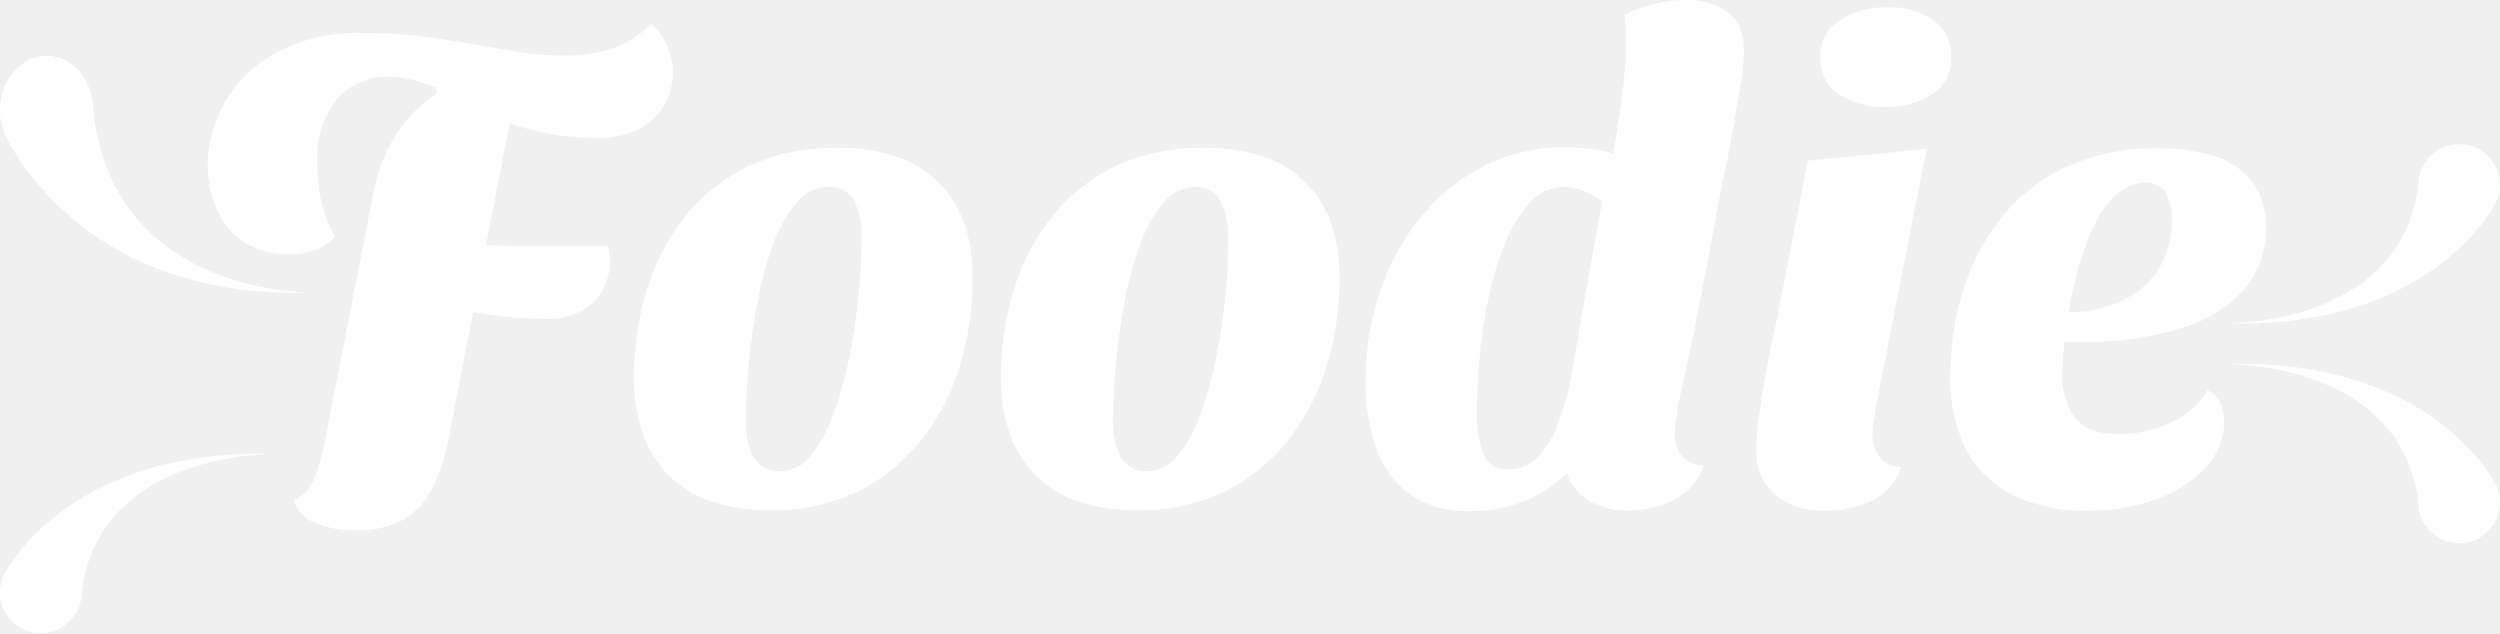
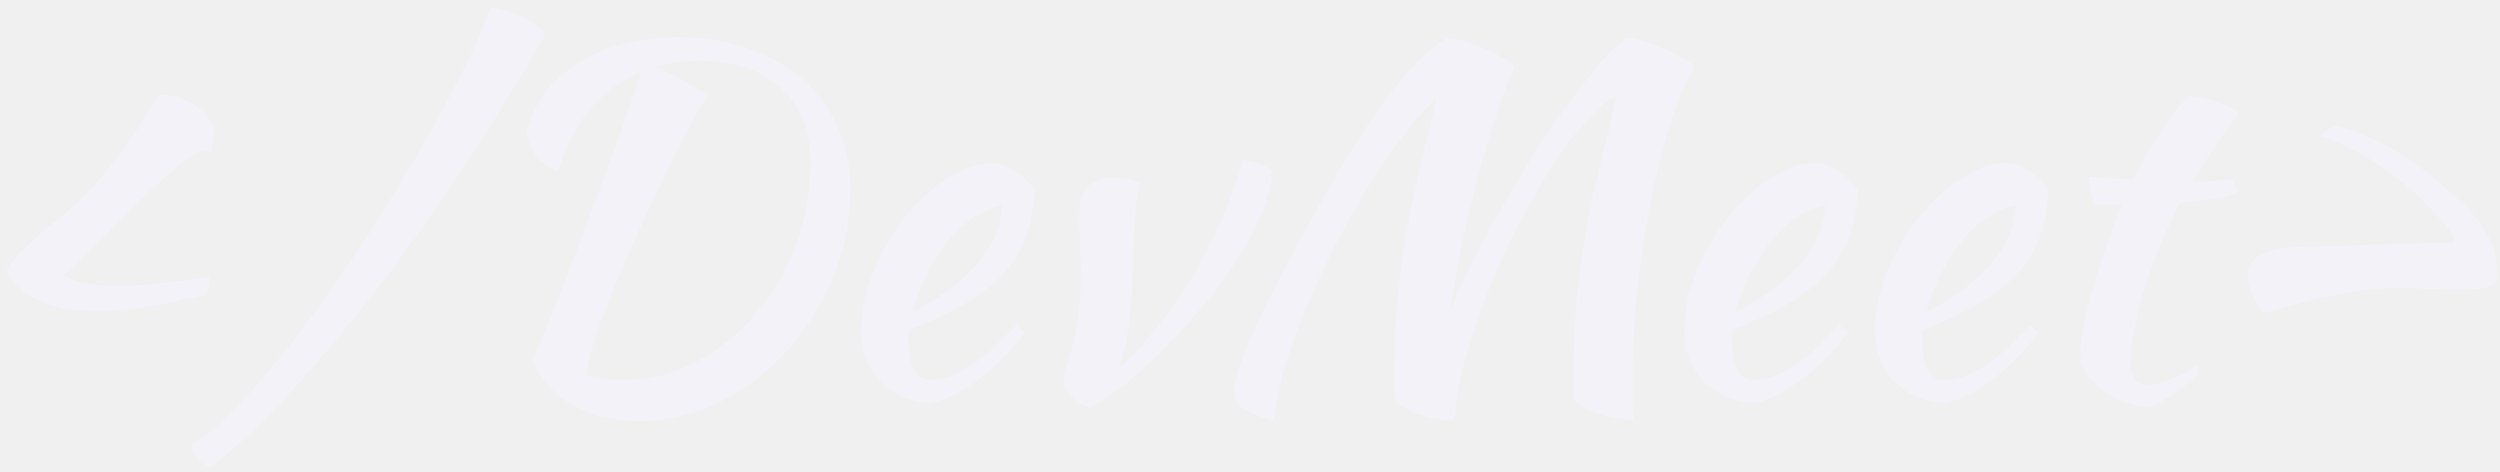
- <svg xmlns="http://www.w3.org/2000/svg" viewBox="0 0 227.31 57.6">
-   <defs>
-     <style>.cls-1{fill:#fff;}</style>
-   </defs>
-   <g id="Layer_2" data-name="Layer 2">
-     <g id="Layer_1-2" data-name="Layer 1">
-       <path class="cls-1" d="M61.18,6.6a6.24,6.24,0,0,1-.69,2.82,5.3,5.3,0,0,1-2.25,2.25,8.2,8.2,0,0,1-4,.87,24.1,24.1,0,0,1-4.35-.39,29.49,29.49,0,0,1-3.55-.91L44.18,22.32l1,0,2.82.06,2.46,0,2.43,0,2.43,0a4.37,4.37,0,0,0,.06.72,4,4,0,0,1,.06.66,5.17,5.17,0,0,1-1.56,3.81A6.07,6.07,0,0,1,49.6,29q-.9,0-2.28-.09t-2.85-.3c-.51-.07-1-.15-1.45-.24L40.9,39.3a19.37,19.37,0,0,1-1.5,4.92,6.87,6.87,0,0,1-2.67,3,8.78,8.78,0,0,1-4.53,1,8.61,8.61,0,0,1-3.66-.75,2.73,2.73,0,0,1-1.8-2,3.4,3.4,0,0,0,1.41-1.17,7.07,7.07,0,0,0,.87-2,32.58,32.58,0,0,0,.72-3.21L34,17.34a14.33,14.33,0,0,1,2.52-5.85,13,13,0,0,1,3.17-3l0-.48a14,14,0,0,0-2.28-.78A9.14,9.14,0,0,0,35.26,7a5.82,5.82,0,0,0-4.65,2.07,8.54,8.54,0,0,0-1.77,5.73,16.35,16.35,0,0,0,.33,3.33,13.69,13.69,0,0,0,1.29,3.45,4.81,4.81,0,0,1-2,1.2,6.86,6.86,0,0,1-2,.36,7.61,7.61,0,0,1-4.23-1.11,6.62,6.62,0,0,1-2.52-3A10.11,10.11,0,0,1,18.88,15a11.58,11.58,0,0,1,1.5-5.58A11.93,11.93,0,0,1,25,4.83,15.91,15.91,0,0,1,33.1,3a42.27,42.27,0,0,1,6.75.51q3.15.51,6,1a29.38,29.38,0,0,0,5.4.54,14.54,14.54,0,0,0,4.29-.6,9.25,9.25,0,0,0,3.69-2.28,5.38,5.38,0,0,1,1.41,1.95A6,6,0,0,1,61.18,6.6Z" />
-       <path class="cls-1" d="M87.7,20.37a10.13,10.13,0,0,0-2.31-3.75,9.84,9.84,0,0,0-3.84-2.37,16.22,16.22,0,0,0-5.37-.81,18.51,18.51,0,0,0-8,1.62,16.25,16.25,0,0,0-5.79,4.5,20,20,0,0,0-3.54,6.69,26.91,26.91,0,0,0-1.2,8.13,15.15,15.15,0,0,0,.78,5,10.17,10.17,0,0,0,2.34,3.81,9.9,9.9,0,0,0,3.9,2.4,16.28,16.28,0,0,0,5.34.81,17.88,17.88,0,0,0,7.86-1.65,16.62,16.62,0,0,0,5.79-4.59,20.41,20.41,0,0,0,3.57-6.75,26.91,26.91,0,0,0,1.2-8.13A14.69,14.69,0,0,0,87.7,20.37Zm-9.63,6.42a54.58,54.58,0,0,1-.84,5.67,35.44,35.44,0,0,1-1.44,5.19,12.39,12.39,0,0,1-2.07,3.78A3.5,3.5,0,0,1,71,42.84a2.57,2.57,0,0,1-2.49-1.29,6.89,6.89,0,0,1-.69-3.27q0-2.46.27-5.31t.81-5.67a31.23,31.23,0,0,1,1.41-5.13,12.1,12.1,0,0,1,2.1-3.72A3.64,3.64,0,0,1,75.22,17a2.52,2.52,0,0,1,2.46,1.26,7.12,7.12,0,0,1,.66,3.3Q78.34,23.94,78.07,26.79Z" />
-       <path class="cls-1" d="M121.06,20.37a10.13,10.13,0,0,0-2.31-3.75,9.84,9.84,0,0,0-3.84-2.37,16.22,16.22,0,0,0-5.37-.81,18.51,18.51,0,0,0-8,1.62,16.25,16.25,0,0,0-5.79,4.5,20,20,0,0,0-3.54,6.69,26.91,26.91,0,0,0-1.2,8.13,15.15,15.15,0,0,0,.78,5,10.17,10.17,0,0,0,2.34,3.81,9.9,9.9,0,0,0,3.9,2.4,16.28,16.28,0,0,0,5.34.81,17.88,17.88,0,0,0,7.86-1.65,16.62,16.62,0,0,0,5.79-4.59,20.41,20.41,0,0,0,3.57-6.75,26.91,26.91,0,0,0,1.2-8.13A14.69,14.69,0,0,0,121.06,20.37Zm-9.63,6.42a54.58,54.58,0,0,1-.84,5.67,35.44,35.44,0,0,1-1.44,5.19,12.39,12.39,0,0,1-2.07,3.78,3.5,3.5,0,0,1-2.7,1.41,2.57,2.57,0,0,1-2.49-1.29,6.89,6.89,0,0,1-.69-3.27q0-2.46.27-5.31t.81-5.67a31.23,31.23,0,0,1,1.41-5.13,12.1,12.1,0,0,1,2.1-3.72A3.64,3.64,0,0,1,108.58,17,2.52,2.52,0,0,1,111,18.3a7.12,7.12,0,0,1,.66,3.3Q111.7,23.94,111.43,26.79Z" />
-       <path class="cls-1" d="M157.06,1.08A6.27,6.27,0,0,0,153.4,0a12.46,12.46,0,0,0-3.09.39,9.48,9.48,0,0,0-2.61,1,15.88,15.88,0,0,1,.15,1.68q0,.84,0,1.8-.12,2.34-.54,5.19c-.19,1.26-.4,2.56-.63,3.92a8.22,8.22,0,0,0-1.8-.41,22.48,22.48,0,0,0-2.85-.18A15.66,15.66,0,0,0,135,15.06a17.49,17.49,0,0,0-5.7,4.53,21.52,21.52,0,0,0-3.78,6.78,25.24,25.24,0,0,0-1.35,8.37,17.32,17.32,0,0,0,1,6.15A8.52,8.52,0,0,0,128.26,45a9.21,9.21,0,0,0,5.4,1.47,12.94,12.94,0,0,0,5-.93A11.63,11.63,0,0,0,142.48,43a4.24,4.24,0,0,0,2.1,2.58,7.1,7.1,0,0,0,3.42.84,9.93,9.93,0,0,0,2.85-.42,6.93,6.93,0,0,0,2.49-1.32,5,5,0,0,0,1.56-2.34,2.45,2.45,0,0,1-2-.93,3.24,3.24,0,0,1-.63-2,7.79,7.79,0,0,1,.12-1.26q.12-.72.18-1.26,1.26-5.58,2.25-10.8.91-4.86,1.77-9.36.6-2.76,1-5.1t.69-4.08A18.66,18.66,0,0,0,158.56,5Q158.62,2.16,157.06,1.08ZM142.78,34.62a21.92,21.92,0,0,1-1,3.6,9.79,9.79,0,0,1-1.77,3.15,3.65,3.65,0,0,1-2.91,1.29,2.19,2.19,0,0,1-2.28-1.53,10.13,10.13,0,0,1-.54-3.39q0-2.28.24-5.07a46.47,46.47,0,0,1,.81-5.52,29.78,29.78,0,0,1,1.5-5,11.48,11.48,0,0,1,2.25-3.69A4.11,4.11,0,0,1,142.18,17a5.46,5.46,0,0,1,1.65.3,6.45,6.45,0,0,1,1.83,1Z" />
-       <path class="cls-1" d="M165.88,46.44A6.8,6.8,0,0,1,161.41,45a5.16,5.16,0,0,1-1.71-4.23,22.39,22.39,0,0,1,.21-2.73q.21-1.65.54-3.48t.66-3.45q.33-1.62.57-2.7l2.7-13.8,10.8-1.08L170.56,37q-.06.48-.18,1.2a8.08,8.08,0,0,0-.12,1.32,3.36,3.36,0,0,0,.6,2,2.37,2.37,0,0,0,2,.93,5,5,0,0,1-2.7,3.09A9.64,9.64,0,0,1,165.88,46.44Zm5.58-36.72a7.43,7.43,0,0,1-4.26-1.14,3.74,3.74,0,0,1-1.68-3.3,3.87,3.87,0,0,1,1.77-3.45A7.72,7.72,0,0,1,171.64.66a6.9,6.9,0,0,1,4.14,1.17,3.86,3.86,0,0,1,1.62,3.33,3.84,3.84,0,0,1-1.71,3.42A7.46,7.46,0,0,1,171.46,9.72Z" />
-       <path class="cls-1" d="M189.7,46.44a14.92,14.92,0,0,1-6.45-1.32,9.68,9.68,0,0,1-4.35-4,14,14,0,0,1-1.56-7,25.9,25.9,0,0,1,1.11-7.56,20.3,20.3,0,0,1,3.42-6.63,16.39,16.39,0,0,1,5.91-4.71,19.39,19.39,0,0,1,8.52-1.74,17.2,17.2,0,0,1,4.77.63,7.26,7.26,0,0,1,3.57,2.22A6.7,6.7,0,0,1,206,20.82a8.21,8.21,0,0,1-1.77,5.28,11.55,11.55,0,0,1-5.16,3.48,27.76,27.76,0,0,1-8.25,1.5h-3.12q-.06.72-.12,1.47t-.06,1.35A6.56,6.56,0,0,0,188.68,38q1.14,1.47,4,1.47a11.22,11.22,0,0,0,4.62-1,7.2,7.2,0,0,0,3.42-3,2.74,2.74,0,0,1,1.17,1.17,3.79,3.79,0,0,1,.33,1.65,6.11,6.11,0,0,1-1.71,4.26,11.17,11.17,0,0,1-4.56,2.88A18.3,18.3,0,0,1,189.7,46.44Zm-1.62-18.06a11.45,11.45,0,0,0,3.81-.6,8.89,8.89,0,0,0,3-1.71,7.31,7.31,0,0,0,1.92-2.67,8.85,8.85,0,0,0,.66-3.48,4.41,4.41,0,0,0-.57-2.43,2.09,2.09,0,0,0-1.89-.87,3.75,3.75,0,0,0-2.22.78,7.22,7.22,0,0,0-1.95,2.28,18.43,18.43,0,0,0-1.56,3.69A38,38,0,0,0,188.08,28.38Z" />
-       <path class="cls-1" d="M28.45,26.6C8.18,27.33,1.29,13.91.68,12.66h0A5.35,5.35,0,0,1,0,10C0,7.27,1.9,5.07,4.24,5.07S8.48,7.27,8.48,10C10.17,26.18,26.72,26.6,28.45,26.6Z" />
-       <path class="cls-1" d="M25,41.28C7.17,40.73,1.13,50.9.6,51.85h0a3.65,3.65,0,0,0-.61,2,3.72,3.72,0,0,0,7.44,0C8.92,41.6,23.43,41.28,25,41.28Z" />
-       <path class="cls-1" d="M202.35,33.1c17.78-.55,23.82,9.62,24.35,10.57h0a3.66,3.66,0,0,1,.62,2,3.72,3.72,0,1,1-7.44,0C218.38,33.42,203.88,33.1,202.35,33.1Z" />
-       <path class="cls-1" d="M202.35,29.4c17.78.55,23.82-9.62,24.35-10.57h0a3.66,3.66,0,0,0,.62-2,3.72,3.72,0,1,0-7.44,0C218.38,29.08,203.88,29.4,202.35,29.4Z" />
-     </g>
-   </g>
+ <svg xmlns="http://www.w3.org/2000/svg" width="318" height="60" viewBox="0 0 318 60" fill="none">
+   <path d="M25.98 37.54C23.54 38.1 21.26 38.58 19.14 38.98C17.02 39.34 14.82 39.52 12.54 39.52C11.58 39.52 10.54 39.48 9.42 39.4C8.3 39.28 7.2 39.04 6.12 38.68C5.04 38.32 4.04 37.82 3.12 37.18C2.2 36.54 1.44 35.68 0.84 34.6C1 34.04 1.36 33.44 1.92 32.8C2.52 32.16 3.2 31.5 3.96 30.82C4.72 30.1 5.52 29.4 6.36 28.72C7.24 28.04 8.06 27.36 8.82 26.68C9.94 25.68 10.94 24.7 11.82 23.74C12.74 22.74 13.62 21.7 14.46 20.62C15.34 19.5 16.24 18.26 17.16 16.9C18.08 15.5 19.12 13.88 20.28 12.04C21.24 12.04 22.14 12.2 22.98 12.52C23.82 12.8 24.54 13.18 25.14 13.66C25.78 14.1 26.28 14.6 26.64 15.16C27 15.72 27.18 16.28 27.18 16.84C27.18 17.28 27.14 17.72 27.06 18.16C26.98 18.6 26.9 19.02 26.82 19.42C26.58 19.22 26.3 19.12 25.98 19.12C25.58 19.12 24.96 19.42 24.12 20.02C23.28 20.62 22.32 21.4 21.24 22.36C20.16 23.28 19 24.34 17.76 25.54C16.56 26.74 15.36 27.94 14.16 29.14C12.96 30.3 11.84 31.4 10.8 32.44C9.76 33.48 8.88 34.34 8.16 35.02C8.44 35.22 8.76 35.4 9.12 35.56C9.48 35.72 9.94 35.86 10.5 35.98C11.06 36.1 11.76 36.2 12.6 36.28C13.44 36.32 14.48 36.34 15.72 36.34C16.52 36.34 17.42 36.3 18.42 36.22C19.46 36.14 20.48 36.04 21.48 35.92C22.48 35.8 23.42 35.68 24.3 35.56C25.22 35.44 25.98 35.32 26.58 35.2C26.62 35.32 26.64 35.48 26.64 35.68C26.64 36 26.56 36.34 26.4 36.7C26.28 37.06 26.14 37.34 25.98 37.54ZM69.338 4.42C65.978 10.3 62.458 16.02 58.778 21.58C55.097 27.14 51.398 32.32 47.678 37.12C43.958 41.92 40.318 46.24 36.758 50.08C33.197 53.92 29.878 57.04 26.797 59.44C26.358 59.36 25.858 59.04 25.297 58.48C24.777 57.96 24.438 57.36 24.277 56.68C25.758 55.8 27.358 54.5 29.078 52.78C30.837 51.06 32.657 49.06 34.538 46.78C36.458 44.5 38.398 42 40.358 39.28C42.358 36.56 44.297 33.76 46.178 30.88C48.057 28 49.858 25.12 51.578 22.24C53.337 19.32 54.917 16.54 56.318 13.9C57.758 11.26 58.998 8.84 60.038 6.64C61.078 4.4 61.858 2.5 62.377 0.94C62.858 0.94 63.458 1.06 64.177 1.3C64.938 1.54 65.677 1.84 66.397 2.2C67.118 2.56 67.757 2.94 68.317 3.34C68.877 3.74 69.218 4.1 69.338 4.42ZM67.713 45.88C68.313 44.56 69.033 42.86 69.873 40.78C70.713 38.7 71.593 36.46 72.513 34.06C73.433 31.62 74.373 29.14 75.333 26.62C76.293 24.06 77.193 21.64 78.033 19.36C78.873 17.08 79.593 15.04 80.193 13.24C80.833 11.44 81.293 10.06 81.573 9.1C79.053 10.14 76.893 11.72 75.093 13.84C73.293 15.96 71.933 18.62 71.013 21.82C70.093 21.5 69.253 20.94 68.493 20.14C67.733 19.3 67.233 18.26 66.993 17.02C67.393 15.18 68.133 13.5 69.213 11.98C70.333 10.46 71.733 9.16 73.413 8.08C75.093 7 77.033 6.18 79.233 5.62C81.433 5.02 83.793 4.72 86.313 4.72C89.513 4.72 92.453 5.2 95.133 6.16C97.813 7.08 100.113 8.38 102.033 10.06C103.953 11.74 105.453 13.76 106.533 16.12C107.613 18.48 108.153 21.1 108.153 23.98C108.153 27.9 107.433 31.64 105.993 35.2C104.553 38.76 102.593 41.9 100.113 44.62C97.673 47.34 94.833 49.5 91.593 51.1C88.353 52.74 84.953 53.56 81.393 53.56C78.113 53.56 75.293 52.9 72.933 51.58C70.613 50.3 68.873 48.4 67.713 45.88ZM88.893 7.72C86.893 7.72 84.993 8 83.193 8.56C84.953 9.2 86.413 9.88 87.573 10.6C88.733 11.28 89.533 11.82 89.973 12.22C89.653 12.66 89.173 13.44 88.533 14.56C87.933 15.68 87.213 17.04 86.373 18.64C85.573 20.24 84.713 22 83.793 23.92C82.873 25.8 81.973 27.74 81.093 29.74C78.813 34.82 77.153 38.82 76.113 41.74C75.113 44.66 74.613 46.68 74.613 47.8C75.173 48 75.853 48.14 76.653 48.22C77.453 48.3 78.313 48.34 79.233 48.34C82.473 48.34 85.533 47.6 88.413 46.12C91.333 44.6 93.873 42.58 96.033 40.06C98.233 37.54 99.953 34.62 101.193 31.3C102.473 27.94 103.113 24.42 103.113 20.74C103.113 16.62 101.833 13.42 99.273 11.14C96.713 8.86 93.253 7.72 88.893 7.72ZM131.632 24.16C131.472 26.64 131.032 28.78 130.312 30.58C129.592 32.34 128.552 33.9 127.192 35.26C125.872 36.58 124.252 37.78 122.332 38.86C120.412 39.94 118.172 40.98 115.612 41.98C115.612 42.22 115.592 42.48 115.552 42.76C115.552 43 115.552 43.26 115.552 43.54C115.552 44.06 115.592 44.6 115.672 45.16C115.752 45.72 115.892 46.24 116.092 46.72C116.292 47.2 116.572 47.6 116.932 47.92C117.292 48.2 117.752 48.34 118.312 48.34C119.392 48.34 120.452 48.1 121.492 47.62C122.532 47.14 123.512 46.56 124.432 45.88C125.392 45.16 126.272 44.4 127.072 43.6C127.912 42.76 128.652 42 129.292 41.32C129.692 41.68 130.032 42.02 130.312 42.34C128.512 44.74 126.532 46.74 124.372 48.34C122.252 49.9 120.232 50.9 118.312 51.34C115.552 51.02 113.392 50.02 111.832 48.34C110.312 46.62 109.552 44.56 109.552 42.16C109.552 40.52 109.772 38.86 110.212 37.18C110.692 35.46 111.332 33.82 112.132 32.26C112.972 30.66 113.932 29.16 115.012 27.76C116.132 26.36 117.312 25.14 118.552 24.1C119.832 23.06 121.132 22.24 122.452 21.64C123.812 21.04 125.152 20.74 126.472 20.74C128.312 20.98 130.032 22.12 131.632 24.16ZM127.492 26.14C126.412 26.3 125.292 26.74 124.132 27.46C122.972 28.18 121.872 29.14 120.832 30.34C119.832 31.54 118.912 32.94 118.072 34.54C117.232 36.14 116.572 37.86 116.092 39.7C119.292 38.1 121.952 36.14 124.072 33.82C126.192 31.46 127.332 28.9 127.492 26.14ZM137.3 27.76C137.3 27.04 137.34 26.36 137.42 25.72C137.54 25.08 137.76 24.54 138.08 24.1C138.4 23.62 138.84 23.26 139.4 23.02C139.96 22.74 140.7 22.6 141.62 22.6C142.18 22.6 142.8 22.66 143.48 22.78C144.2 22.9 144.72 23.12 145.04 23.44C144.88 24.12 144.74 24.72 144.62 25.24C144.54 25.76 144.46 26.34 144.38 26.98C144.34 27.58 144.3 28.32 144.26 29.2C144.22 30.04 144.18 31.14 144.14 32.5C144.06 35.22 143.92 37.66 143.72 39.82C143.56 41.94 143.16 44.06 142.52 46.18C142.52 46.34 142.58 46.42 142.7 46.42C143.3 45.98 143.98 45.34 144.74 44.5C145.5 43.66 146.3 42.72 147.14 41.68C147.98 40.6 148.82 39.46 149.66 38.26C150.5 37.06 151.28 35.88 152 34.72C152.96 33.04 154.02 30.94 155.18 28.42C156.34 25.9 157.3 23.2 158.06 20.32C158.3 20.32 158.6 20.38 158.96 20.5C159.36 20.58 159.74 20.7 160.1 20.86C160.5 20.98 160.84 21.12 161.12 21.28C161.44 21.44 161.66 21.58 161.78 21.7C161.7 23.42 161.28 25.18 160.52 26.98C159.8 28.78 158.92 30.52 157.88 32.2C156.84 33.88 155.74 35.46 154.58 36.94C153.42 38.42 152.36 39.7 151.4 40.78C149.48 43.02 147.54 45.02 145.58 46.78C143.66 48.54 141.36 50.24 138.68 51.88C137.64 51.48 136.82 50.94 136.22 50.26C135.62 49.62 135.32 48.94 135.32 48.22C135.32 47.74 135.42 47.2 135.62 46.6C135.86 45.96 136.12 45.16 136.4 44.2C136.68 43.2 136.92 41.96 137.12 40.48C137.36 39 137.48 37.12 137.48 34.84C137.48 33.52 137.44 32.2 137.36 30.88C137.32 29.52 137.3 28.48 137.3 27.76ZM184.977 53.44C184.897 53.48 184.817 53.5 184.737 53.5C184.657 53.5 184.497 53.5 184.257 53.5C183.697 53.5 183.037 53.4 182.277 53.2C181.557 53.04 180.837 52.82 180.117 52.54C179.437 52.3 178.837 52.02 178.317 51.7C177.837 51.38 177.537 51.1 177.417 50.86C177.377 50.3 177.357 49.72 177.357 49.12C177.357 48.52 177.357 47.94 177.357 47.38C177.357 42.9 177.677 38.22 178.317 33.34C178.997 28.46 180.097 23.18 181.617 17.5C181.777 16.94 181.937 16.24 182.097 15.4C182.297 14.52 182.497 13.58 182.697 12.58C181.737 13.34 180.597 14.56 179.277 16.24C177.957 17.88 176.557 19.84 175.077 22.12C173.637 24.36 172.177 26.84 170.697 29.56C169.257 32.24 167.937 34.98 166.737 37.78C165.537 40.54 164.497 43.28 163.617 46C162.777 48.72 162.257 51.24 162.057 53.56C160.137 53 158.797 52.44 158.037 51.88C157.317 51.32 156.957 50.64 156.957 49.84C156.957 49.12 157.177 48.1 157.617 46.78C158.057 45.46 158.677 43.9 159.477 42.1C160.277 40.3 161.257 38.3 162.417 36.1C163.577 33.86 164.857 31.46 166.257 28.9C167.857 25.98 169.417 23.24 170.937 20.68C172.497 18.12 174.017 15.8 175.497 13.72C176.977 11.64 178.417 9.84 179.817 8.32C181.257 6.8 182.677 5.64 184.077 4.84C184.637 4.84 185.377 4.98 186.297 5.26C187.257 5.54 188.177 5.88 189.057 6.28C189.977 6.68 190.777 7.1 191.457 7.54C192.177 7.94 192.577 8.28 192.657 8.56C192.097 9.68 191.437 11.36 190.677 13.6C189.917 15.84 189.137 18.38 188.337 21.22C187.577 24.06 186.837 27.08 186.117 30.28C185.437 33.44 184.897 36.48 184.497 39.4C185.417 37.2 186.477 34.92 187.677 32.56C188.917 30.16 190.217 27.8 191.577 25.48C192.937 23.12 194.317 20.84 195.717 18.64C197.157 16.44 198.557 14.44 199.917 12.64C201.277 10.8 202.537 9.2 203.697 7.84C204.897 6.48 205.957 5.48 206.877 4.84C207.437 4.84 208.177 4.98 209.097 5.26C210.057 5.54 210.977 5.88 211.857 6.28C212.777 6.68 213.577 7.1 214.257 7.54C214.977 7.94 215.377 8.28 215.457 8.56C214.177 10.84 213.057 13.62 212.097 16.9C211.137 20.18 210.317 23.62 209.637 27.22C208.997 30.82 208.497 34.4 208.137 37.96C207.817 41.48 207.657 44.64 207.657 47.44C207.657 48.36 207.657 49.32 207.657 50.32C207.657 51.32 207.697 52.36 207.777 53.44C207.217 53.44 206.537 53.36 205.737 53.2C204.977 53.08 204.217 52.9 203.457 52.66C202.737 52.42 202.077 52.14 201.477 51.82C200.877 51.54 200.457 51.22 200.217 50.86C200.177 50.3 200.157 49.72 200.157 49.12C200.157 48.52 200.157 47.94 200.157 47.38C200.157 42.9 200.477 38.22 201.117 33.34C201.797 28.46 202.897 23.18 204.417 17.5C204.577 16.94 204.757 16.18 204.957 15.22C205.157 14.26 205.357 13.26 205.557 12.22C204.437 12.78 203.157 13.86 201.717 15.46C200.317 17.02 198.877 18.94 197.397 21.22C195.957 23.46 194.517 25.96 193.077 28.72C191.677 31.48 190.397 34.3 189.237 37.18C188.117 40.02 187.157 42.86 186.357 45.7C185.597 48.5 185.137 51.08 184.977 53.44ZM236.339 24.16C236.179 26.64 235.739 28.78 235.019 30.58C234.299 32.34 233.259 33.9 231.899 35.26C230.579 36.58 228.959 37.78 227.039 38.86C225.119 39.94 222.879 40.98 220.319 41.98C220.319 42.22 220.299 42.48 220.259 42.76C220.259 43 220.259 43.26 220.259 43.54C220.259 44.06 220.299 44.6 220.379 45.16C220.459 45.72 220.599 46.24 220.799 46.72C220.999 47.2 221.279 47.6 221.639 47.92C221.999 48.2 222.459 48.34 223.019 48.34C224.099 48.34 225.159 48.1 226.199 47.62C227.239 47.14 228.219 46.56 229.139 45.88C230.099 45.16 230.979 44.4 231.779 43.6C232.619 42.76 233.359 42 233.999 41.32C234.399 41.68 234.739 42.02 235.019 42.34C233.219 44.74 231.239 46.74 229.079 48.34C226.959 49.9 224.939 50.9 223.019 51.34C220.259 51.02 218.099 50.02 216.539 48.34C215.019 46.62 214.259 44.56 214.259 42.16C214.259 40.52 214.479 38.86 214.919 37.18C215.399 35.46 216.039 33.82 216.839 32.26C217.679 30.66 218.639 29.16 219.719 27.76C220.839 26.36 222.019 25.14 223.259 24.1C224.539 23.06 225.839 22.24 227.159 21.64C228.519 21.04 229.859 20.74 231.179 20.74C233.019 20.98 234.739 22.12 236.339 24.16ZM232.199 26.14C231.119 26.3 229.999 26.74 228.839 27.46C227.679 28.18 226.579 29.14 225.539 30.34C224.539 31.54 223.619 32.94 222.779 34.54C221.939 36.14 221.279 37.86 220.799 39.7C223.999 38.1 226.659 36.14 228.779 33.82C230.899 31.46 232.039 28.9 232.199 26.14ZM260.597 24.16C260.437 26.64 259.997 28.78 259.277 30.58C258.557 32.34 257.517 33.9 256.157 35.26C254.837 36.58 253.217 37.78 251.297 38.86C249.377 39.94 247.137 40.98 244.577 41.98C244.577 42.22 244.557 42.48 244.517 42.76C244.517 43 244.517 43.26 244.517 43.54C244.517 44.06 244.557 44.6 244.637 45.16C244.717 45.72 244.857 46.24 245.057 46.72C245.257 47.2 245.537 47.6 245.897 47.92C246.257 48.2 246.717 48.34 247.277 48.34C248.357 48.34 249.417 48.1 250.457 47.62C251.497 47.14 252.477 46.56 253.397 45.88C254.357 45.16 255.237 44.4 256.037 43.6C256.877 42.76 257.617 42 258.257 41.32C258.657 41.68 258.997 42.02 259.277 42.34C257.477 44.74 255.497 46.74 253.337 48.34C251.217 49.9 249.197 50.9 247.277 51.34C244.517 51.02 242.357 50.02 240.797 48.34C239.277 46.62 238.517 44.56 238.517 42.16C238.517 40.52 238.737 38.86 239.177 37.18C239.657 35.46 240.297 33.82 241.097 32.26C241.937 30.66 242.897 29.16 243.977 27.76C245.097 26.36 246.277 25.14 247.517 24.1C248.797 23.06 250.097 22.24 251.417 21.64C252.777 21.04 254.117 20.74 255.437 20.74C257.277 20.98 258.997 22.12 260.597 24.16ZM256.457 26.14C255.377 26.3 254.257 26.74 253.097 27.46C251.937 28.18 250.837 29.14 249.797 30.34C248.797 31.54 247.877 32.94 247.037 34.54C246.197 36.14 245.537 37.86 245.057 39.7C248.257 38.1 250.917 36.14 253.037 33.82C255.157 31.46 256.297 28.9 256.457 26.14ZM266.505 26.02C266.305 25.78 266.125 25.28 265.965 24.52C265.805 23.72 265.725 23.04 265.725 22.48C266.765 22.56 267.765 22.64 268.725 22.72C269.685 22.76 270.565 22.8 271.365 22.84C271.965 21.64 272.605 20.46 273.285 19.3C274.005 18.1 274.685 17.02 275.325 16.06C276.005 15.06 276.625 14.22 277.185 13.54C277.785 12.86 278.245 12.42 278.565 12.22C278.965 12.22 279.465 12.3 280.065 12.46C280.705 12.58 281.345 12.76 281.985 13C282.625 13.2 283.205 13.42 283.725 13.66C284.245 13.9 284.605 14.14 284.805 14.38C283.605 15.9 282.565 17.32 281.685 18.64C280.845 19.92 279.925 21.4 278.925 23.08C279.725 23.08 280.525 23.06 281.325 23.02C282.165 22.98 283.005 22.92 283.845 22.84C284.045 23.04 284.205 23.3 284.325 23.62C284.445 23.9 284.505 24.2 284.505 24.52C282.545 25.24 280.165 25.64 277.365 25.72C276.365 27.64 275.465 29.56 274.665 31.48C273.905 33.36 273.245 35.18 272.685 36.94C272.165 38.7 271.745 40.36 271.425 41.92C271.145 43.48 271.005 44.88 271.005 46.12C271.005 47.88 271.665 48.86 272.985 49.06C274.185 48.9 275.325 48.6 276.405 48.16C277.485 47.72 278.445 47.16 279.285 46.48C279.525 46.84 279.665 47.14 279.705 47.38C279.465 47.74 279.045 48.16 278.445 48.64C277.885 49.12 277.265 49.58 276.585 50.02C275.905 50.5 275.245 50.9 274.605 51.22C273.965 51.54 273.485 51.72 273.165 51.76C272.165 51.72 271.165 51.5 270.165 51.1C269.165 50.7 268.245 50.2 267.405 49.6C266.605 49 265.945 48.34 265.425 47.62C264.905 46.86 264.645 46.12 264.645 45.4C264.645 44.44 264.765 43.24 265.005 41.8C265.285 40.32 265.665 38.72 266.145 37C266.625 35.28 267.185 33.48 267.825 31.6C268.465 29.72 269.165 27.86 269.925 26.02H266.505ZM297.318 16C299.038 16.48 300.658 17.1 302.178 17.86C303.698 18.58 305.118 19.4 306.438 20.32C307.798 21.2 309.078 22.18 310.278 23.26C311.518 24.3 312.718 25.38 313.878 26.5C314.758 27.38 315.598 28.52 316.398 29.92C317.198 31.28 317.598 32.76 317.598 34.36C317.598 34.96 317.538 35.52 317.418 36.04C316.898 36.36 316.218 36.58 315.378 36.7C314.578 36.78 313.678 36.82 312.678 36.82C311.518 36.82 310.318 36.8 309.078 36.76C307.838 36.68 306.678 36.64 305.598 36.64C304.158 36.64 302.798 36.7 301.518 36.82C300.278 36.94 298.978 37.14 297.618 37.42C296.258 37.66 294.798 37.98 293.238 38.38C291.718 38.78 289.938 39.26 287.898 39.82C286.578 37.98 285.918 36.4 285.918 35.08C285.918 33.88 286.458 33 287.538 32.44C288.658 31.84 290.138 31.5 291.978 31.42C293.298 31.38 294.898 31.34 296.778 31.3C298.698 31.22 300.618 31.16 302.538 31.12C304.498 31.04 306.338 30.98 308.058 30.94C309.818 30.9 311.218 30.88 312.258 30.88C312.178 30.52 312.058 30.18 311.898 29.86C311.778 29.54 311.538 29.18 311.178 28.78C310.858 28.34 310.418 27.84 309.858 27.28C309.338 26.68 308.658 25.96 307.818 25.12C307.018 24.36 306.118 23.6 305.118 22.84C304.158 22.04 303.138 21.3 302.058 20.62C300.978 19.94 299.858 19.32 298.698 18.76C297.538 18.2 296.398 17.74 295.278 17.38C295.398 17.06 295.678 16.76 296.118 16.48C296.598 16.2 296.998 16.04 297.318 16Z" fill="#F3F2F9" />
</svg>
